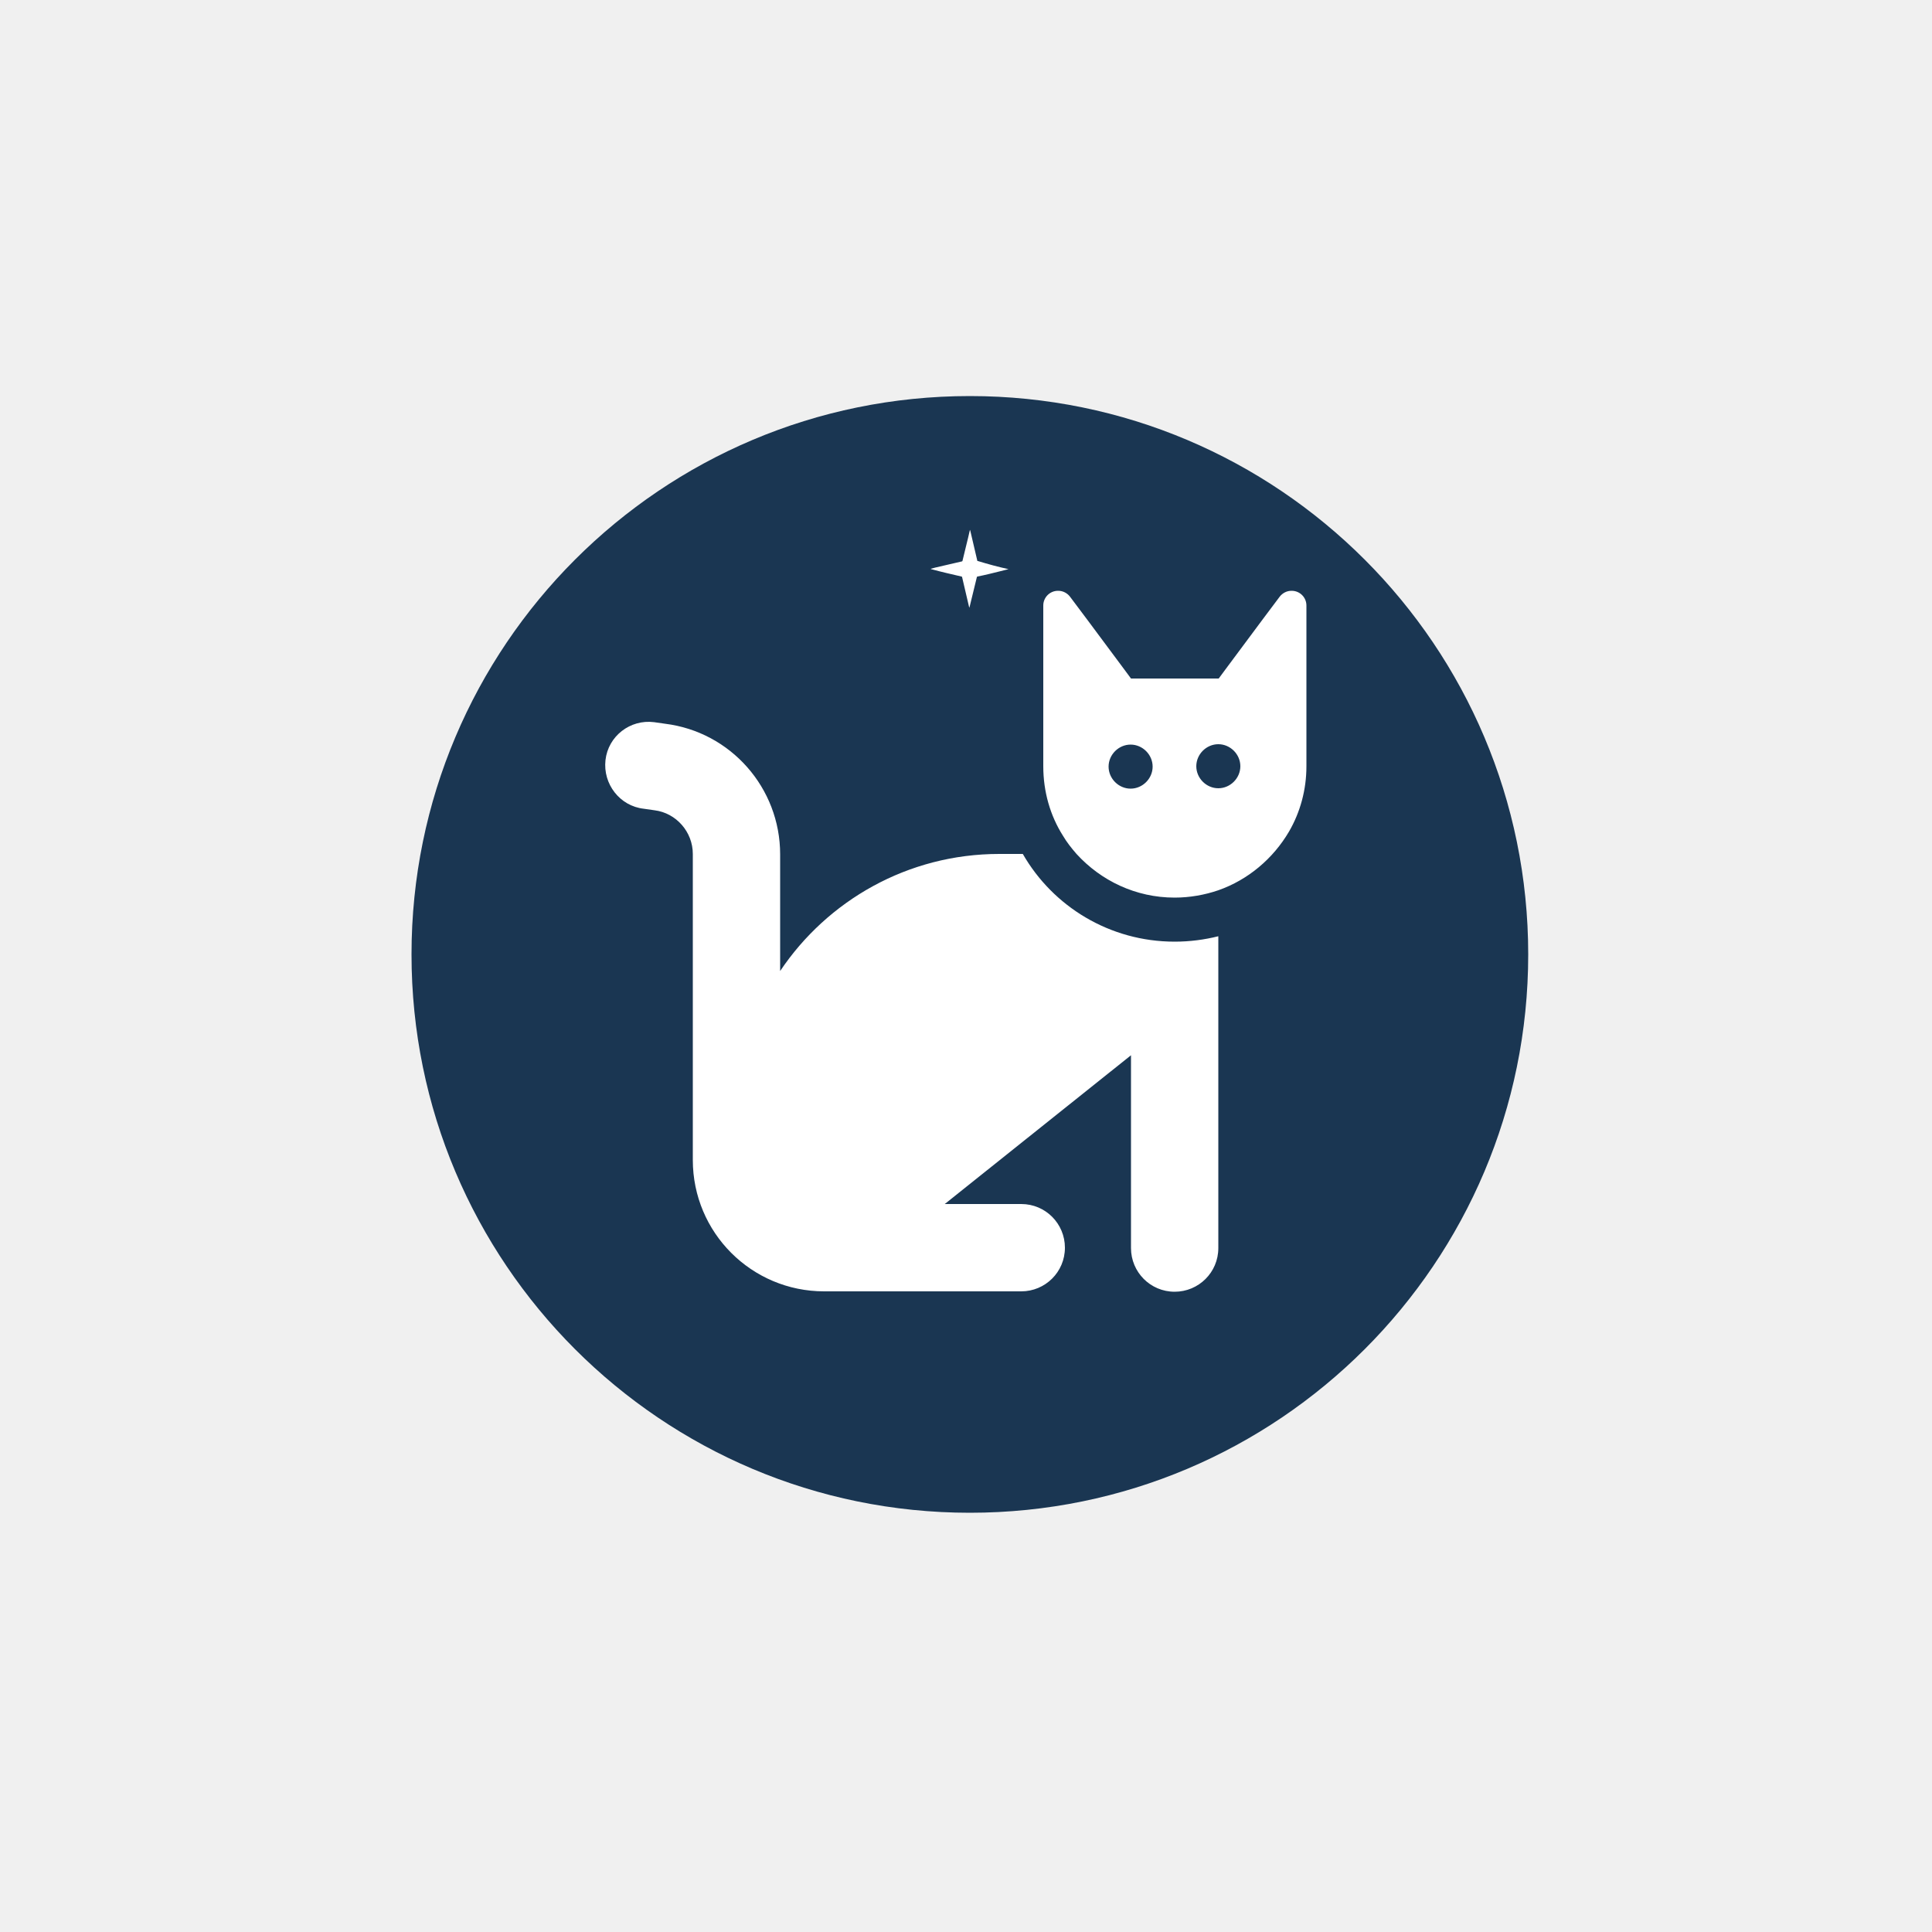
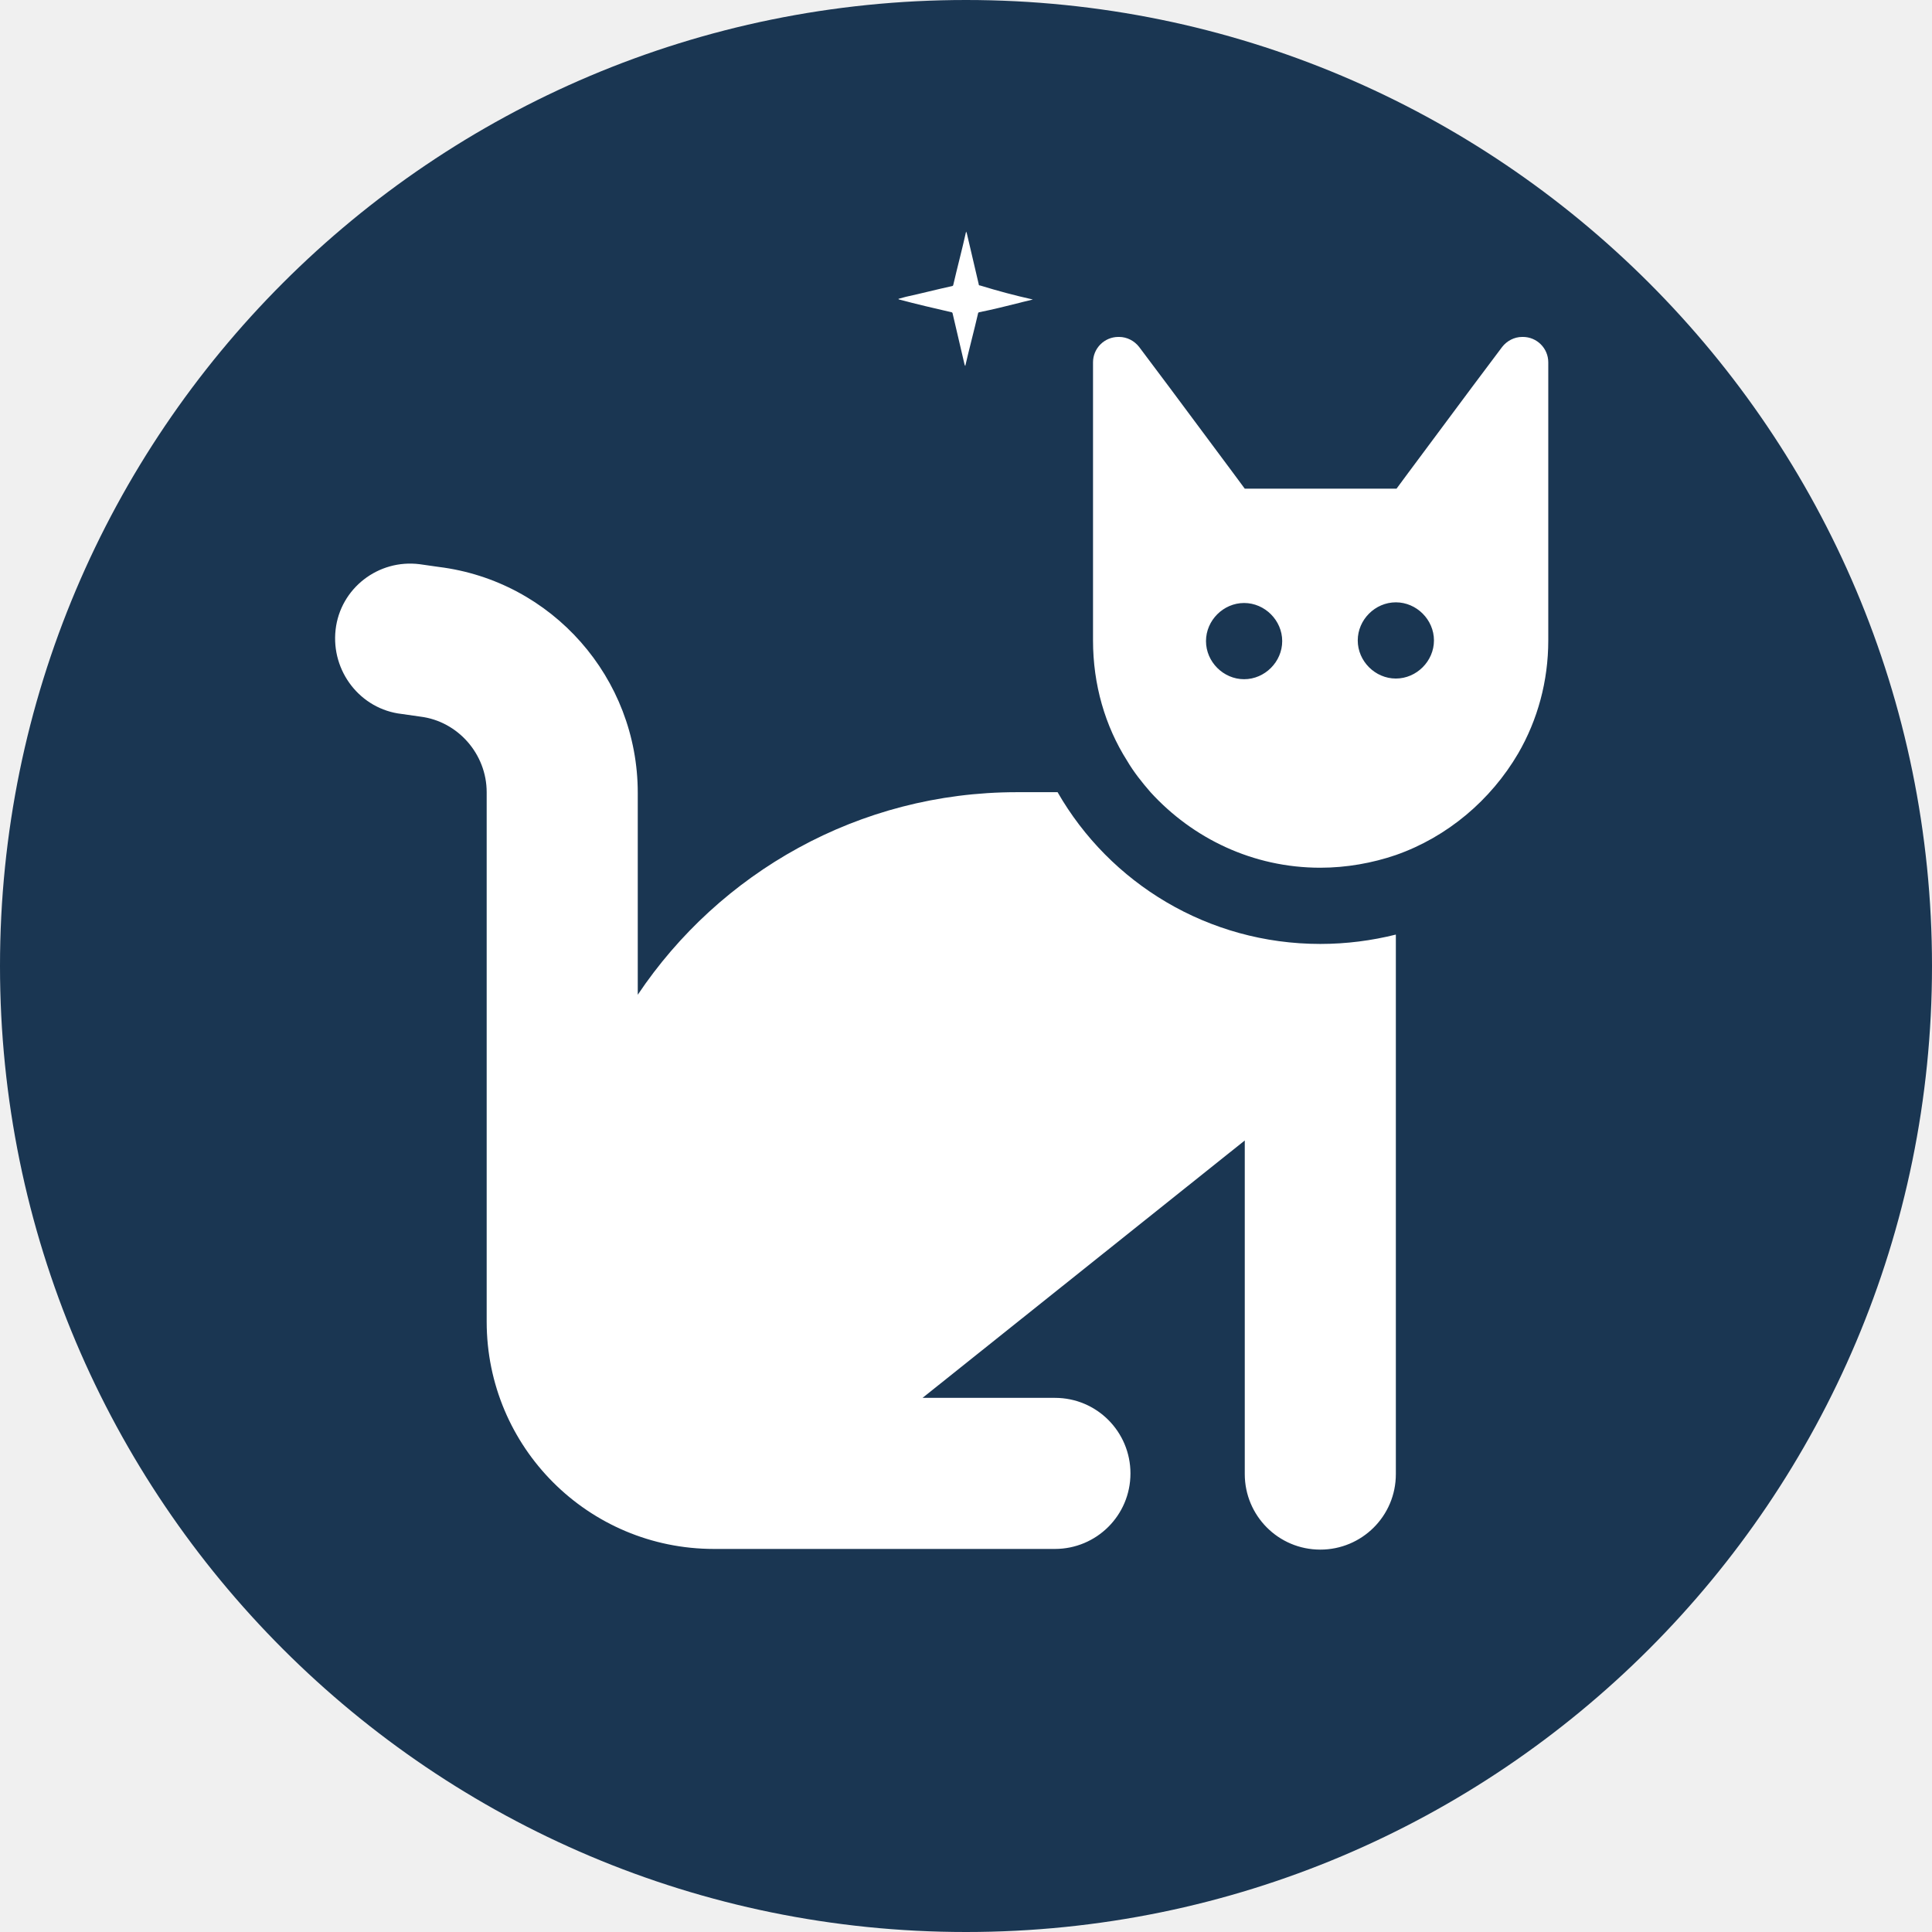
- <svg xmlns="http://www.w3.org/2000/svg" version="1.1" id="Layer_1" x="0px" y="0px" viewBox="0 0 500 500" style="enable-background:new 0 0 500 500;" xml:space="preserve">
+ <svg xmlns="http://www.w3.org/2000/svg" version="1.1" id="Layer_1" x="0px" y="0px" viewBox="0 0 289 289" style="enable-background:new 0 0 289 289;" xml:space="preserve">
  <style type="text/css">
	.st0{fill:#1A3652;}
	.st1{fill:#FFFFFF;}
</style>
-   <circle class="st0" cx="251" cy="247" r="144.5" />
-   <path class="st1" d="M258.6,221h6.1c7.8,13.6,22.5,22.7,39.3,22.7c3.9,0,7.7-0.5,11.3-1.4v1.4V255v68c0,6.3-5.1,11.3-11.3,11.3  c-6.3,0-11.3-5.1-11.3-11.3v-49.9l-48.2,38.5h19.8c6.3,0,11.3,5.1,11.3,11.3c0,6.3-5.1,11.3-11.3,11.3h-51c-18.8,0-34-15.2-34-34  v-79.2c0-5.7-4.3-10.6-9.9-11.3l-2.8-0.4c-6.2-0.7-10.6-6.4-9.9-12.6s6.4-10.6,12.6-9.8l2.8,0.4c17,2.1,29.8,16.6,29.8,33.8v30.2  C214.1,233.1,234.9,221,258.6,221L258.6,221z M315.3,230.4L315.3,230.4c-3.5,1.2-7.4,1.9-11.3,1.9c-10.1,0-19.1-4.4-25.4-11.3l0,0  c-1.3-1.5-2.5-3-3.5-4.7c-3.3-5.2-5.1-11.4-5.1-18l0,0v-34v-7.1v-0.5c0-2.1,1.7-3.8,3.8-3.8h0.1c1.2,0,2.3,0.6,3,1.5v0l4.5,6  l9.6,12.9l1.7,2.3h22.7l1.7-2.3l9.6-12.9l4.5-6v0c0.7-0.9,1.8-1.5,3-1.5h0.1c2.1,0,3.8,1.7,3.8,3.8v0.5v7.1v34  c0,6.1-1.6,11.9-4.5,16.9C329.5,222.2,323,227.7,315.3,230.4z M298.3,198.4c0-3.1-2.6-5.7-5.7-5.7s-5.7,2.6-5.7,5.7s2.6,5.7,5.7,5.7  S298.3,201.5,298.3,198.4z M315.3,204c3.1,0,5.7-2.6,5.7-5.7s-2.6-5.7-5.7-5.7s-5.7,2.6-5.7,5.7S312.2,204,315.3,204z" />
-   <path class="st1" d="M261,147.3c-0.7,0.2-1.3,0.3-2,0.5c-2,0.5-4,1-6,1.4c-0.1,0-0.2,0.1-0.2,0.2c-0.6,2.6-1.3,5.2-1.9,7.8  c0,0,0,0.1,0,0.1c0-0.1-0.1-0.2-0.1-0.2c-0.6-2.6-1.2-5.1-1.8-7.7c0-0.1-0.1-0.2-0.2-0.2c-2.6-0.6-5.2-1.2-7.8-1.9  c0,0-0.1,0-0.1-0.1c0.4-0.1,0.7-0.2,1.1-0.3c2.3-0.5,4.6-1.1,6.9-1.6c0.1,0,0.2-0.1,0.2-0.2c0.6-2.6,1.3-5.2,1.9-7.9c0,0,0,0,0-0.1  c0,0.1,0.1,0.2,0.1,0.2c0.6,2.6,1.2,5.1,1.8,7.7c0,0.2,0.1,0.2,0.2,0.2C255.7,146,258.3,146.7,261,147.3  C260.9,147.3,260.9,147.3,261,147.3z" />
+   <circle class="st0" cx="144.5" cy="144.5" r="144.5" />
+   <path class="st1" d="M152.1,118.5h6.1c7.8,13.6,22.5,22.7,39.3,22.7c3.9,0,7.7-0.5,11.3-1.4v1.4v11.3v68c0,6.3-5.1,11.3-11.3,11.3  c-6.3,0-11.3-5.1-11.3-11.3v-49.9L138,209.1h19.8c6.3,0,11.3,5.1,11.3,11.3c0,6.3-5.1,11.3-11.3,11.3h-51c-18.8,0-34-15.2-34-34  v-79.2c0-5.7-4.3-10.6-9.9-11.3l-2.8-0.4c-6.2-0.7-10.6-6.4-9.9-12.6s6.4-10.6,12.6-9.8l2.8,0.4c17,2.1,29.8,16.6,29.8,33.8v30.2  C107.6,130.6,128.4,118.5,152.1,118.5L152.1,118.5z M208.8,127.9L208.8,127.9c-3.5,1.2-7.4,1.9-11.3,1.9c-10.1,0-19.1-4.4-25.4-11.3  l0,0c-1.3-1.5-2.5-3-3.5-4.7c-3.3-5.2-5.1-11.4-5.1-18l0,0v-34v-7.1v-0.5c0-2.1,1.7-3.8,3.8-3.8h0.1c1.2,0,2.3,0.6,3,1.5l0,0l4.5,6  l9.6,12.9l1.7,2.3h22.7l1.7-2.3l9.6-12.9l4.5-6l0,0c0.7-0.9,1.8-1.5,3-1.5h0.1c2.1,0,3.8,1.7,3.8,3.8v0.5v7.1v34  c0,6.1-1.6,11.9-4.5,16.9C223,119.7,216.5,125.2,208.8,127.9z M191.8,95.9c0-3.1-2.6-5.7-5.7-5.7s-5.7,2.6-5.7,5.7s2.6,5.7,5.7,5.7  S191.8,99,191.8,95.9z M208.8,101.5c3.1,0,5.7-2.6,5.7-5.7s-2.6-5.7-5.7-5.7s-5.7,2.6-5.7,5.7S205.7,101.5,208.8,101.5z" />
+   <path class="st1" d="M154.5,44.8c-0.7,0.2-1.3,0.3-2,0.5c-2,0.5-4,1-6,1.4c-0.1,0-0.2,0.1-0.2,0.2c-0.6,2.6-1.3,5.2-1.9,7.8v0.1  c0-0.1-0.1-0.2-0.1-0.2c-0.6-2.6-1.2-5.1-1.8-7.7c0-0.1-0.1-0.2-0.2-0.2c-2.6-0.6-5.2-1.2-7.8-1.9c0,0-0.1,0-0.1-0.1  c0.4-0.1,0.7-0.2,1.1-0.3c2.3-0.5,4.6-1.1,6.9-1.6c0.1,0,0.2-0.1,0.2-0.2c0.6-2.6,1.3-5.2,1.9-7.9c0,0,0,0,0-0.1  c0,0.1,0.1,0.2,0.1,0.2c0.6,2.6,1.2,5.1,1.8,7.7c0,0.2,0.1,0.2,0.2,0.2C149.2,43.5,151.8,44.2,154.5,44.8  C154.4,44.8,154.4,44.8,154.5,44.8z" />
</svg>
